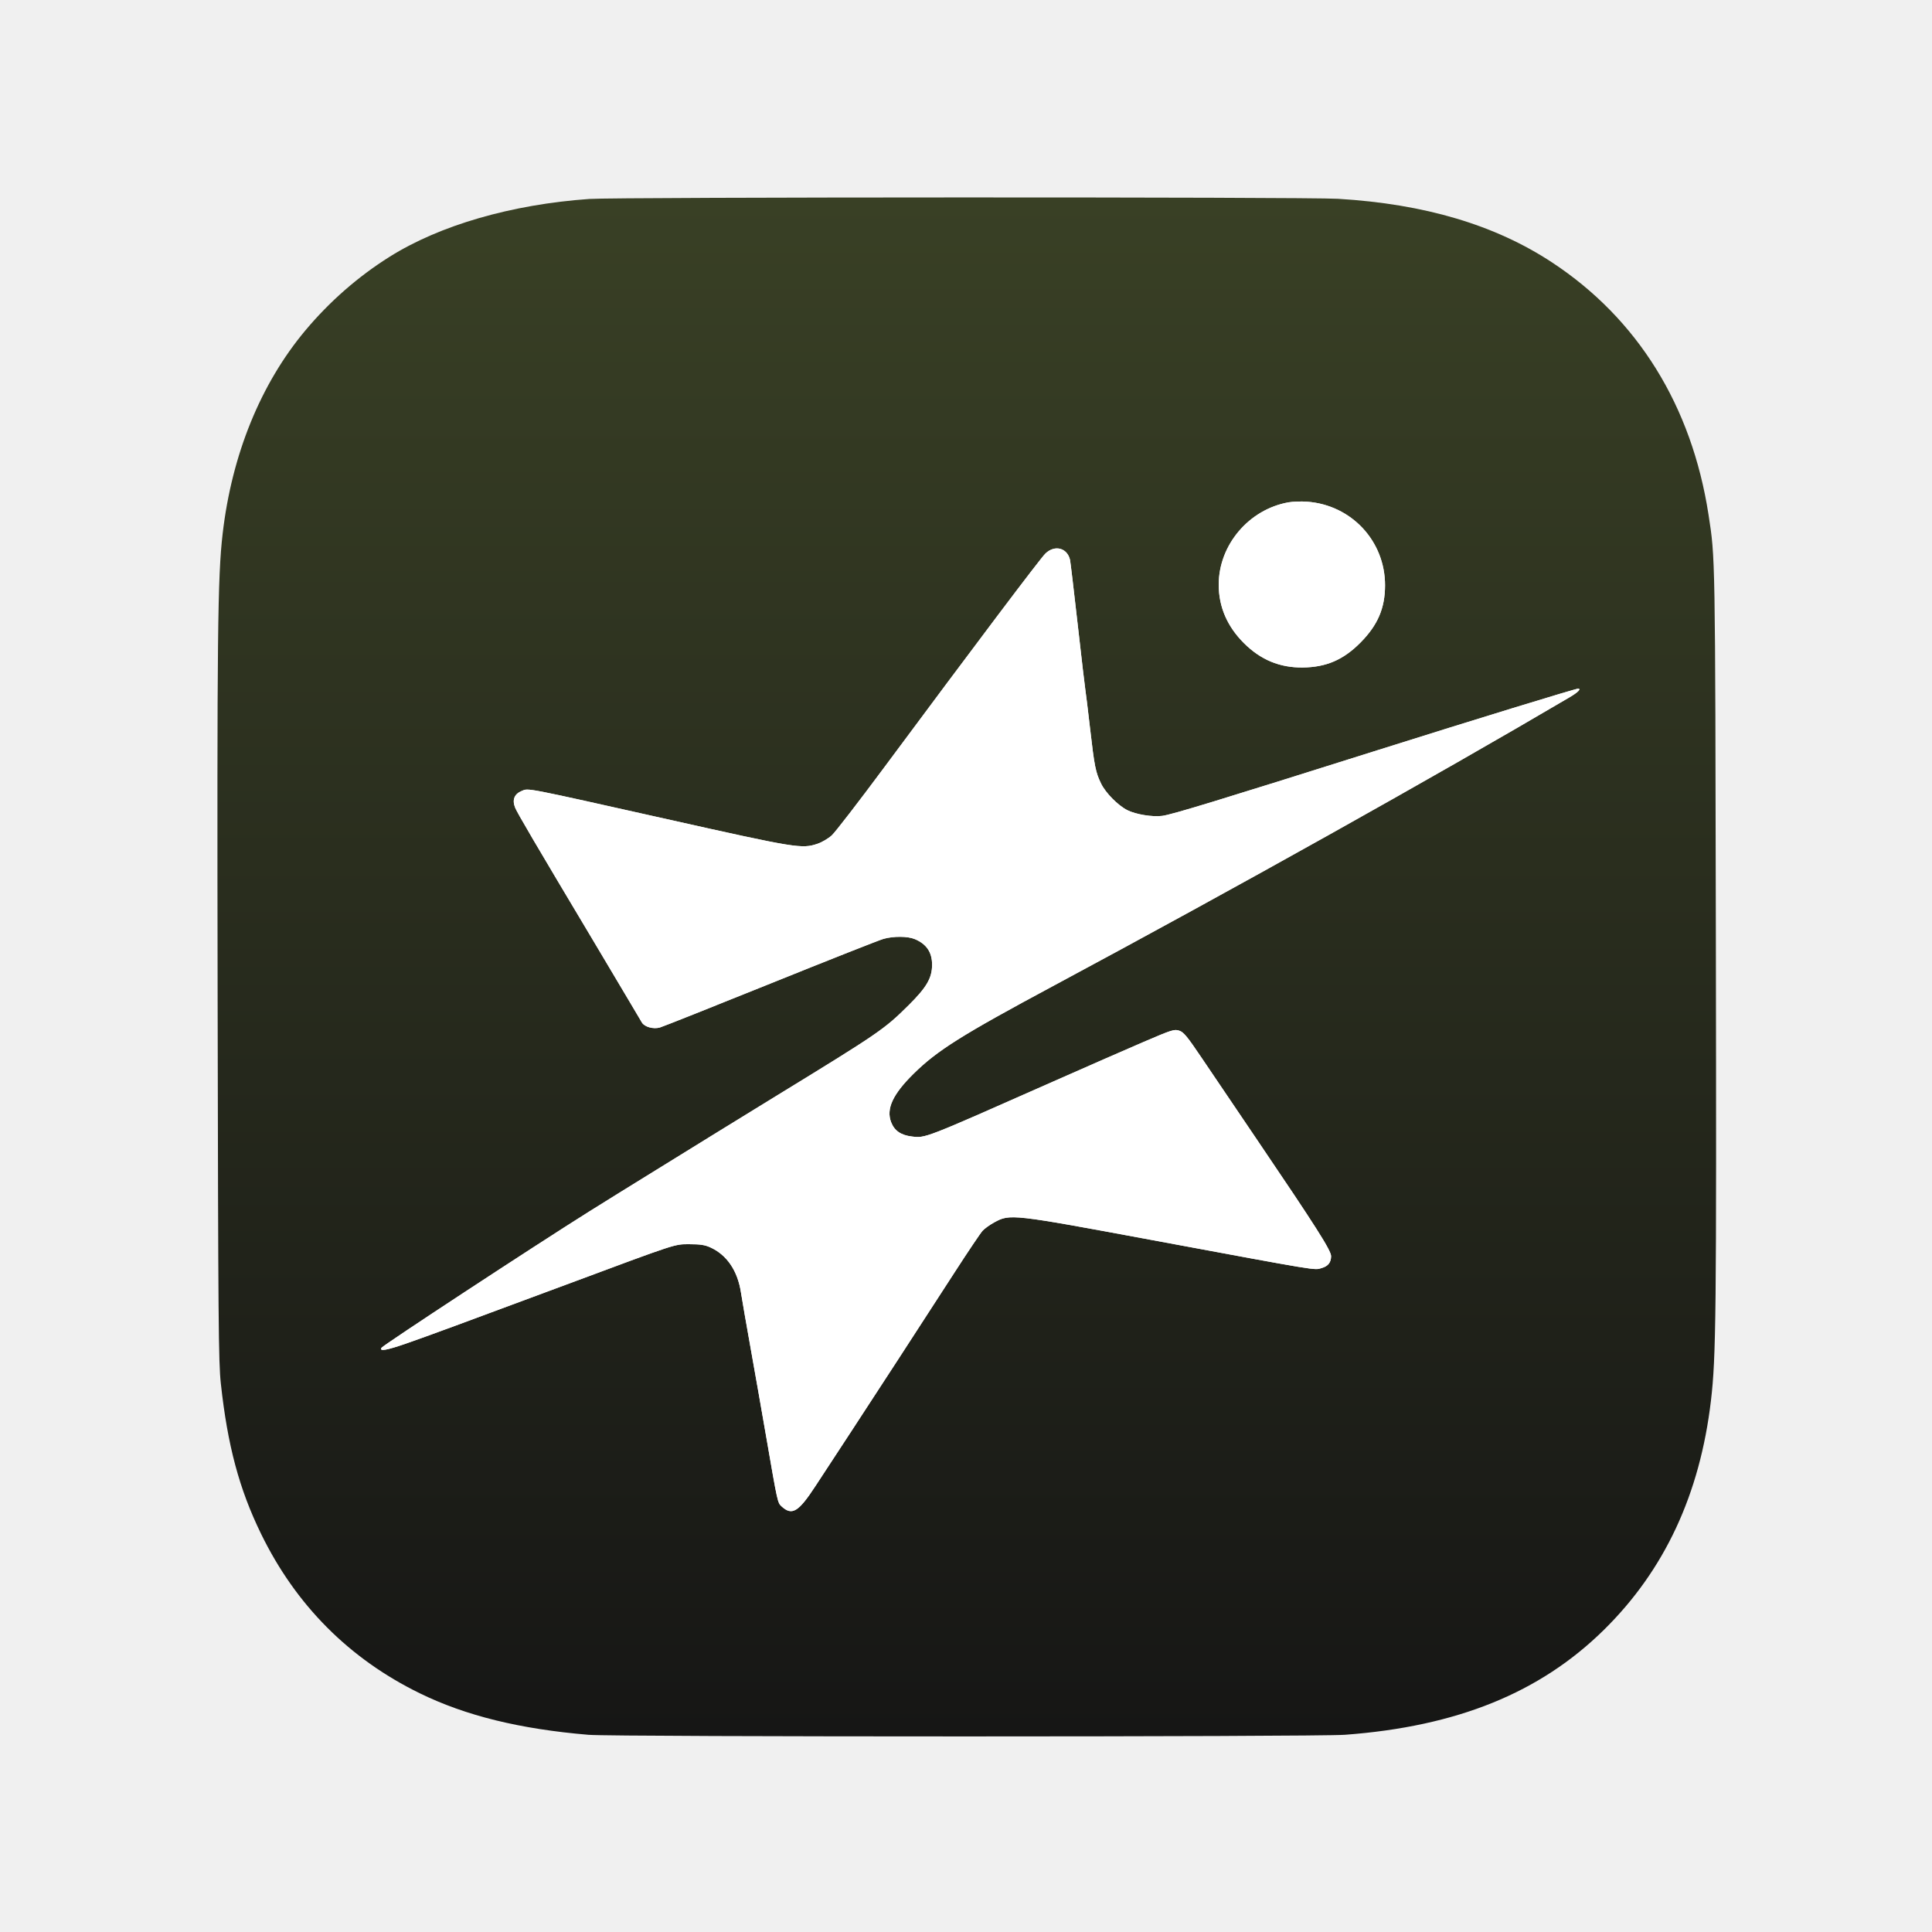
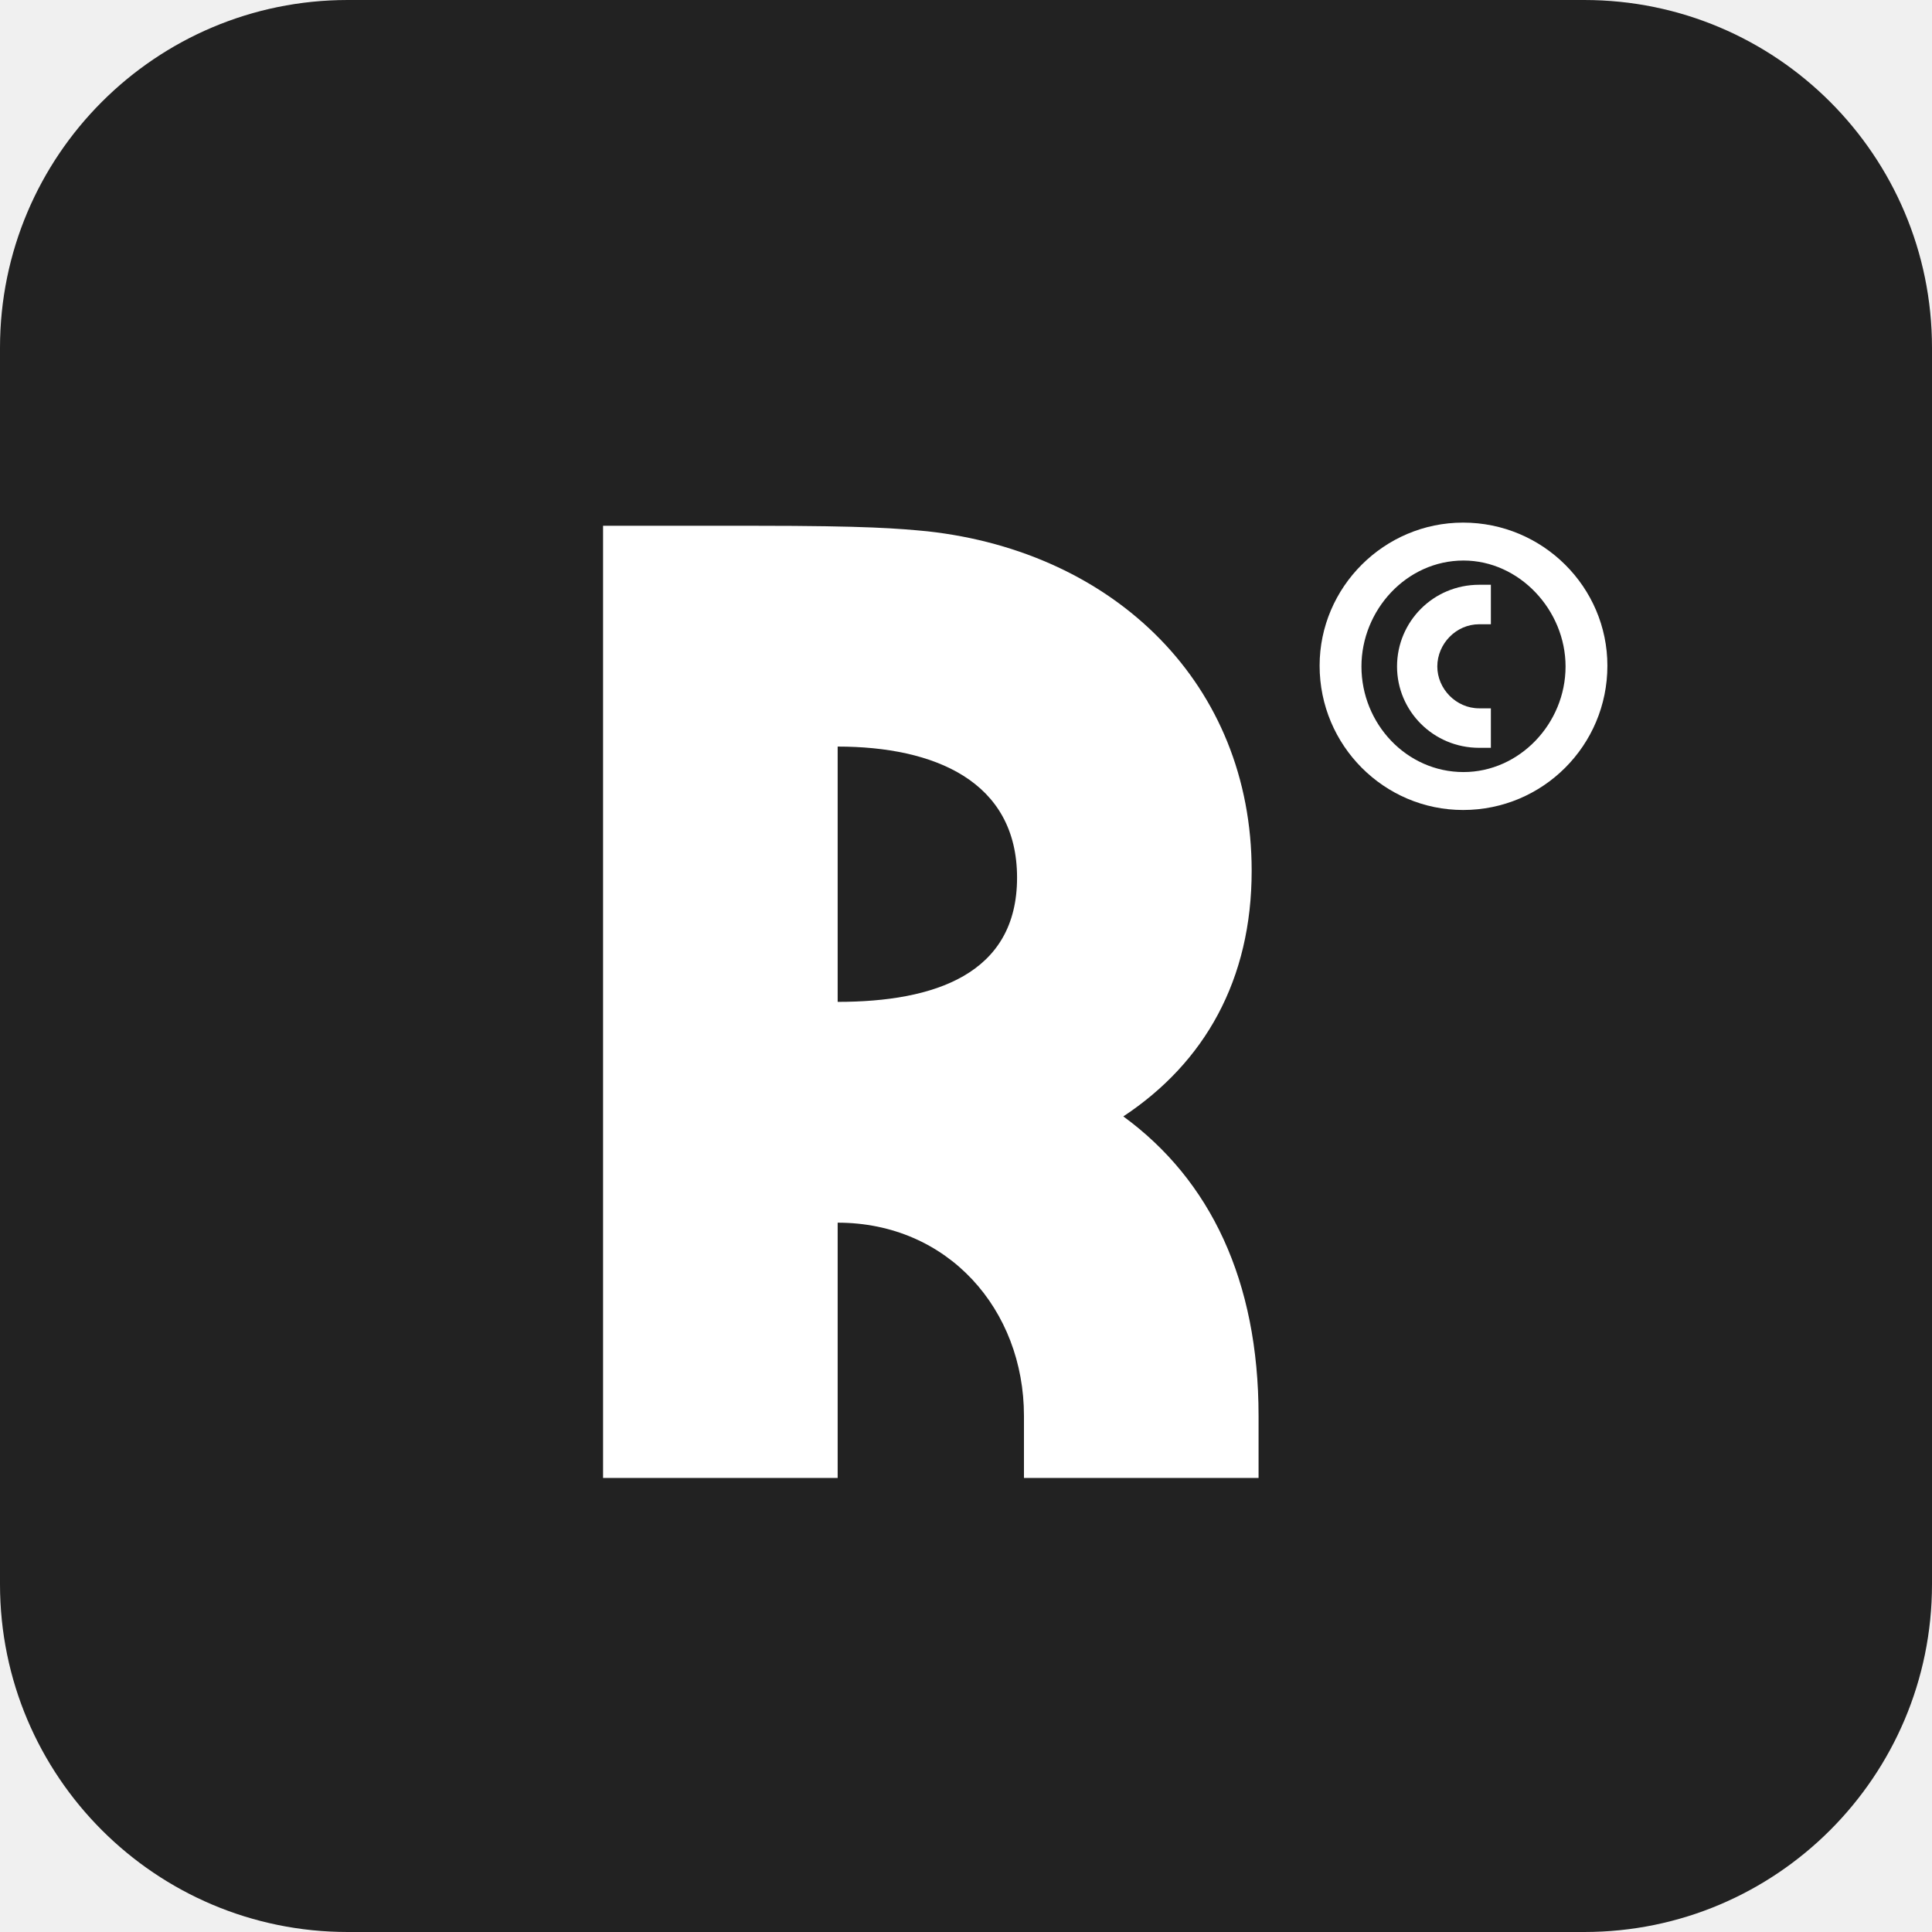
- <svg xmlns="http://www.w3.org/2000/svg" width="1254" height="1254" viewBox="0 0 1254 1254" fill="none">
-   <path fill-rule="evenodd" clip-rule="evenodd" d="M382.5 129.132C331.974 132.7 285.474 146.173 252.792 166.715C232.415 179.522 213.893 195.727 198.176 214.5C169.149 249.172 150.439 295.164 144.512 346.419C141.247 374.649 140.845 411.987 141.255 649C141.618 859.066 141.827 884.056 143.338 898C147.692 938.175 155.246 966.422 169.413 995.5C191.978 1041.82 226.697 1076.7 272.5 1099.07C302.33 1113.64 337.287 1122.24 382 1126.01C398.706 1127.42 853.999 1127.4 873 1125.99C945.718 1120.59 999.557 1098.76 1041.09 1057.85C1080.41 1019.11 1103.37 969.917 1110.52 909.091C1113.85 880.792 1114.14 853.263 1113.71 609C1113.27 358.046 1113.35 362.559 1108.94 334C1098.02 263.412 1062.95 206.883 1007.37 170.313C970.372 145.968 924.724 132.4 868.5 129.036C847.729 127.794 400.205 127.882 382.5 129.132ZM836.341 326.044C810.621 330.599 791.03 353.712 791.03 379.5C791.03 393.886 796.547 406.647 807.46 417.503C818.304 428.29 830.653 433.401 845.5 433.249C860.781 433.093 871.934 428.291 883.022 417.095C894.241 405.767 898.965 394.781 898.988 379.96C899.033 351.207 877.198 327.768 848.383 325.639C844.597 325.359 839.179 325.541 836.341 326.044ZM678.574 359.25C675.272 362.409 634.121 417.005 573.617 498.5C557.284 520.5 542.111 540.16 539.899 542.19C537.688 544.219 533.543 546.669 530.689 547.634C520.471 551.089 517.156 550.549 433 531.709C339.051 510.677 343.186 511.478 338.545 513.417C333.83 515.387 332.352 519.122 334.312 524.112C335.642 527.497 346.654 546.244 386.821 613.5C395.361 627.8 405.263 644.45 408.825 650.5C412.387 656.55 415.904 662.49 416.641 663.7C418.376 666.549 423.999 668.115 428.264 666.938C430.058 666.442 462.346 653.602 500.014 638.404C537.681 623.206 570.736 610.148 573.468 609.385C580.035 607.554 589.172 607.627 593.768 609.548C601.385 612.73 605.005 618.102 604.99 626.2C604.974 634.808 601.461 640.854 589.705 652.51C573.894 668.185 570.81 670.297 503.5 711.537C487.55 721.309 470 732.107 464.5 735.532C459 738.957 441.9 749.523 426.5 759.012C411.1 768.501 391.3 780.784 382.5 786.308C346.321 809.018 248.689 873.077 247.62 874.805C246.082 877.295 250.829 876.475 263.63 872.039C276.304 867.648 301.877 858.235 367.5 833.807C440.424 806.66 437.581 807.592 447.5 807.583C454.522 807.576 457.516 808.036 461.122 809.675C471.834 814.541 478.806 824.854 480.947 839C481.571 843.125 484.342 859.1 487.104 874.5C489.866 889.9 494.573 916.675 497.564 934C504.71 975.389 504.71 975.388 507.293 977.751C514.053 983.935 518.205 981.463 529.165 964.73C533.09 958.739 540.921 946.782 548.089 935.837C549.628 933.488 551.135 931.186 552.567 929C568.506 904.664 595.136 863.683 619.822 825.5C628.356 812.3 636.42 800.316 637.742 798.869C639.064 797.422 642.47 794.974 645.31 793.428C655.61 787.822 656.301 787.899 748 804.928C858.262 825.403 852.838 824.508 857.862 823.051C862.024 821.843 863.927 819.447 863.968 815.36C864.005 811.697 854.409 796.602 816.062 740C802.462 719.925 786.268 695.984 780.076 686.797C770.558 672.678 768.289 669.92 765.398 668.966C762.195 667.909 760.724 668.375 742.239 676.304C731.382 680.96 704.725 692.637 683 702.251C599.305 739.293 600.766 738.725 591.875 737.672C584.761 736.829 580.504 733.886 578.39 728.35C575.09 719.711 579.455 710.283 592.902 697C608.304 681.786 624.171 671.818 684.5 639.459C800.671 577.148 930.197 504.732 1018.75 452.585C1024.26 449.342 1026.56 447 1024.23 447C1022.5 447 956.218 467.342 895 486.659C789.739 519.874 760.663 528.743 754.335 529.565C747.989 530.388 737.083 528.593 731.676 525.835C725.628 522.749 717.669 514.703 714.732 508.706C711.117 501.322 710.371 497.595 707.491 472.5C706.102 460.4 704.755 449.375 704.497 448C704.24 446.625 702 427.5 699.52 405.5C697.039 383.5 694.793 364.561 694.527 363.412C692.713 355.579 684.618 353.467 678.574 359.25Z" fill="url(#paint0_linear_215_12035)" />
-   <path d="M678.574 359.25C675.272 362.409 634.121 417.005 573.617 498.5C557.284 520.5 542.111 540.16 539.899 542.19C537.688 544.219 533.543 546.669 530.689 547.634C520.471 551.089 517.156 550.549 433 531.709C339.051 510.677 343.186 511.478 338.545 513.417C333.83 515.387 332.352 519.122 334.312 524.112C335.642 527.497 346.654 546.244 386.821 613.5C395.361 627.8 405.263 644.45 408.825 650.5C412.387 656.55 415.904 662.49 416.641 663.7C418.376 666.549 423.999 668.115 428.264 666.938C430.058 666.442 462.346 653.602 500.014 638.404C537.681 623.206 570.736 610.148 573.468 609.385C580.035 607.554 589.172 607.627 593.768 609.548C601.385 612.73 605.005 618.102 604.99 626.2C604.974 634.808 601.461 640.854 589.705 652.51C573.894 668.185 570.81 670.297 503.5 711.537C487.55 721.309 470 732.107 464.5 735.532C459 738.957 441.9 749.523 426.5 759.012C411.1 768.501 391.3 780.784 382.5 786.308C346.321 809.018 248.689 873.077 247.62 874.805C246.082 877.295 250.829 876.475 263.63 872.039C276.304 867.648 301.877 858.235 367.5 833.807C440.424 806.66 437.581 807.592 447.5 807.583C454.522 807.576 457.516 808.036 461.122 809.675C471.834 814.541 478.806 824.854 480.947 839C481.571 843.125 484.342 859.1 487.104 874.5C489.866 889.9 494.573 916.675 497.564 934C504.71 975.389 504.71 975.388 507.293 977.751C514.053 983.935 518.205 981.463 529.165 964.73C533.09 958.739 540.921 946.782 548.089 935.837L552.567 929C568.506 904.664 595.136 863.683 619.822 825.5C628.356 812.3 636.42 800.316 637.742 798.869C639.064 797.422 642.47 794.974 645.31 793.428C655.61 787.822 656.301 787.899 748 804.928C858.262 825.403 852.838 824.508 857.862 823.051C862.024 821.843 863.927 819.447 863.968 815.36C864.005 811.697 854.409 796.602 816.062 740C802.462 719.925 786.268 695.984 780.076 686.797C770.558 672.678 768.289 669.92 765.398 668.966C762.195 667.909 760.724 668.375 742.239 676.304C731.382 680.96 704.725 692.637 683 702.251C599.305 739.293 600.766 738.725 591.875 737.672C584.761 736.829 580.504 733.886 578.39 728.35C575.09 719.711 579.455 710.283 592.902 697C608.304 681.786 624.171 671.818 684.5 639.459C800.671 577.148 930.197 504.732 1018.75 452.585C1024.26 449.342 1026.56 447 1024.23 447C1022.5 447 956.218 467.342 895 486.659C789.739 519.874 760.663 528.743 754.335 529.565C747.989 530.388 737.083 528.593 731.676 525.835C725.628 522.749 717.669 514.703 714.732 508.706C711.117 501.322 710.371 497.595 707.491 472.5C706.102 460.4 704.755 449.375 704.497 448C704.24 446.625 702 427.5 699.52 405.5C697.039 383.5 694.793 364.561 694.527 363.412C692.713 355.579 684.618 353.467 678.574 359.25Z" fill="white" />
-   <path d="M836.341 326.044C810.621 330.599 791.03 353.712 791.03 379.5C791.03 393.886 796.547 406.647 807.46 417.503C818.304 428.29 830.653 433.401 845.5 433.249C860.781 433.093 871.934 428.291 883.022 417.095C894.241 405.767 898.965 394.781 898.988 379.96C899.033 351.207 877.198 327.768 848.383 325.639C844.597 325.359 839.179 325.541 836.341 326.044Z" fill="white" />
-   <defs>
-     <linearGradient id="paint0_linear_215_12035" x1="627.495" y1="128.148" x2="627.495" y2="1127.06" gradientUnits="userSpaceOnUse">
-       <stop stop-color="#394025" />
-       <stop offset="1" stop-color="#161615" />
-     </linearGradient>
-   </defs>
+ <svg xmlns="http://www.w3.org/2000/svg" width="200" height="200" viewBox="0 0 200 200" fill="none">
+   <rect width="200" height="200" rx="36" fill="#222222" />
+   <path d="M116.286 115.571C125.286 122.142 130.286 132.571 130.286 146.571V152.999H106V146.571C106 135.571 98.143 126.571 86.714 126.571V152.999H62.429V54.428H78.143C89.857 54.428 93 54.714 96 54.999C115.429 57.142 129.572 70.856 129.572 90.142C129.572 101.428 124.714 109.999 116.286 115.571ZM86.714 77.285V103.713C96.714 103.713 105.286 100.856 105.286 90.856C105.286 80.856 96.714 77.285 86.714 77.285Z" fill="white" />
+   <path d="M151.461 83.85C143.285 83.85 136.606 77.171 136.606 68.914C136.606 60.778 143.285 54.1 151.461 54.1C159.718 54.1 166.397 60.778 166.397 68.914C166.397 77.171 159.718 83.85 151.461 83.85ZM151.502 79.923C157.29 79.923 162.066 74.904 162.066 68.995C162.066 63.166 157.29 58.026 151.502 58.026C145.592 58.026 140.937 63.166 140.937 68.995C140.937 74.904 145.592 79.923 151.502 79.923ZM153.121 77.414C148.385 77.414 144.621 73.609 144.621 68.995C144.621 64.34 148.385 60.535 153.121 60.535H154.335V64.623H153.121C150.733 64.623 148.79 66.647 148.79 68.995C148.79 71.302 150.733 73.326 153.121 73.326H154.335V77.414H153.121Z" fill="white" />
</svg>
